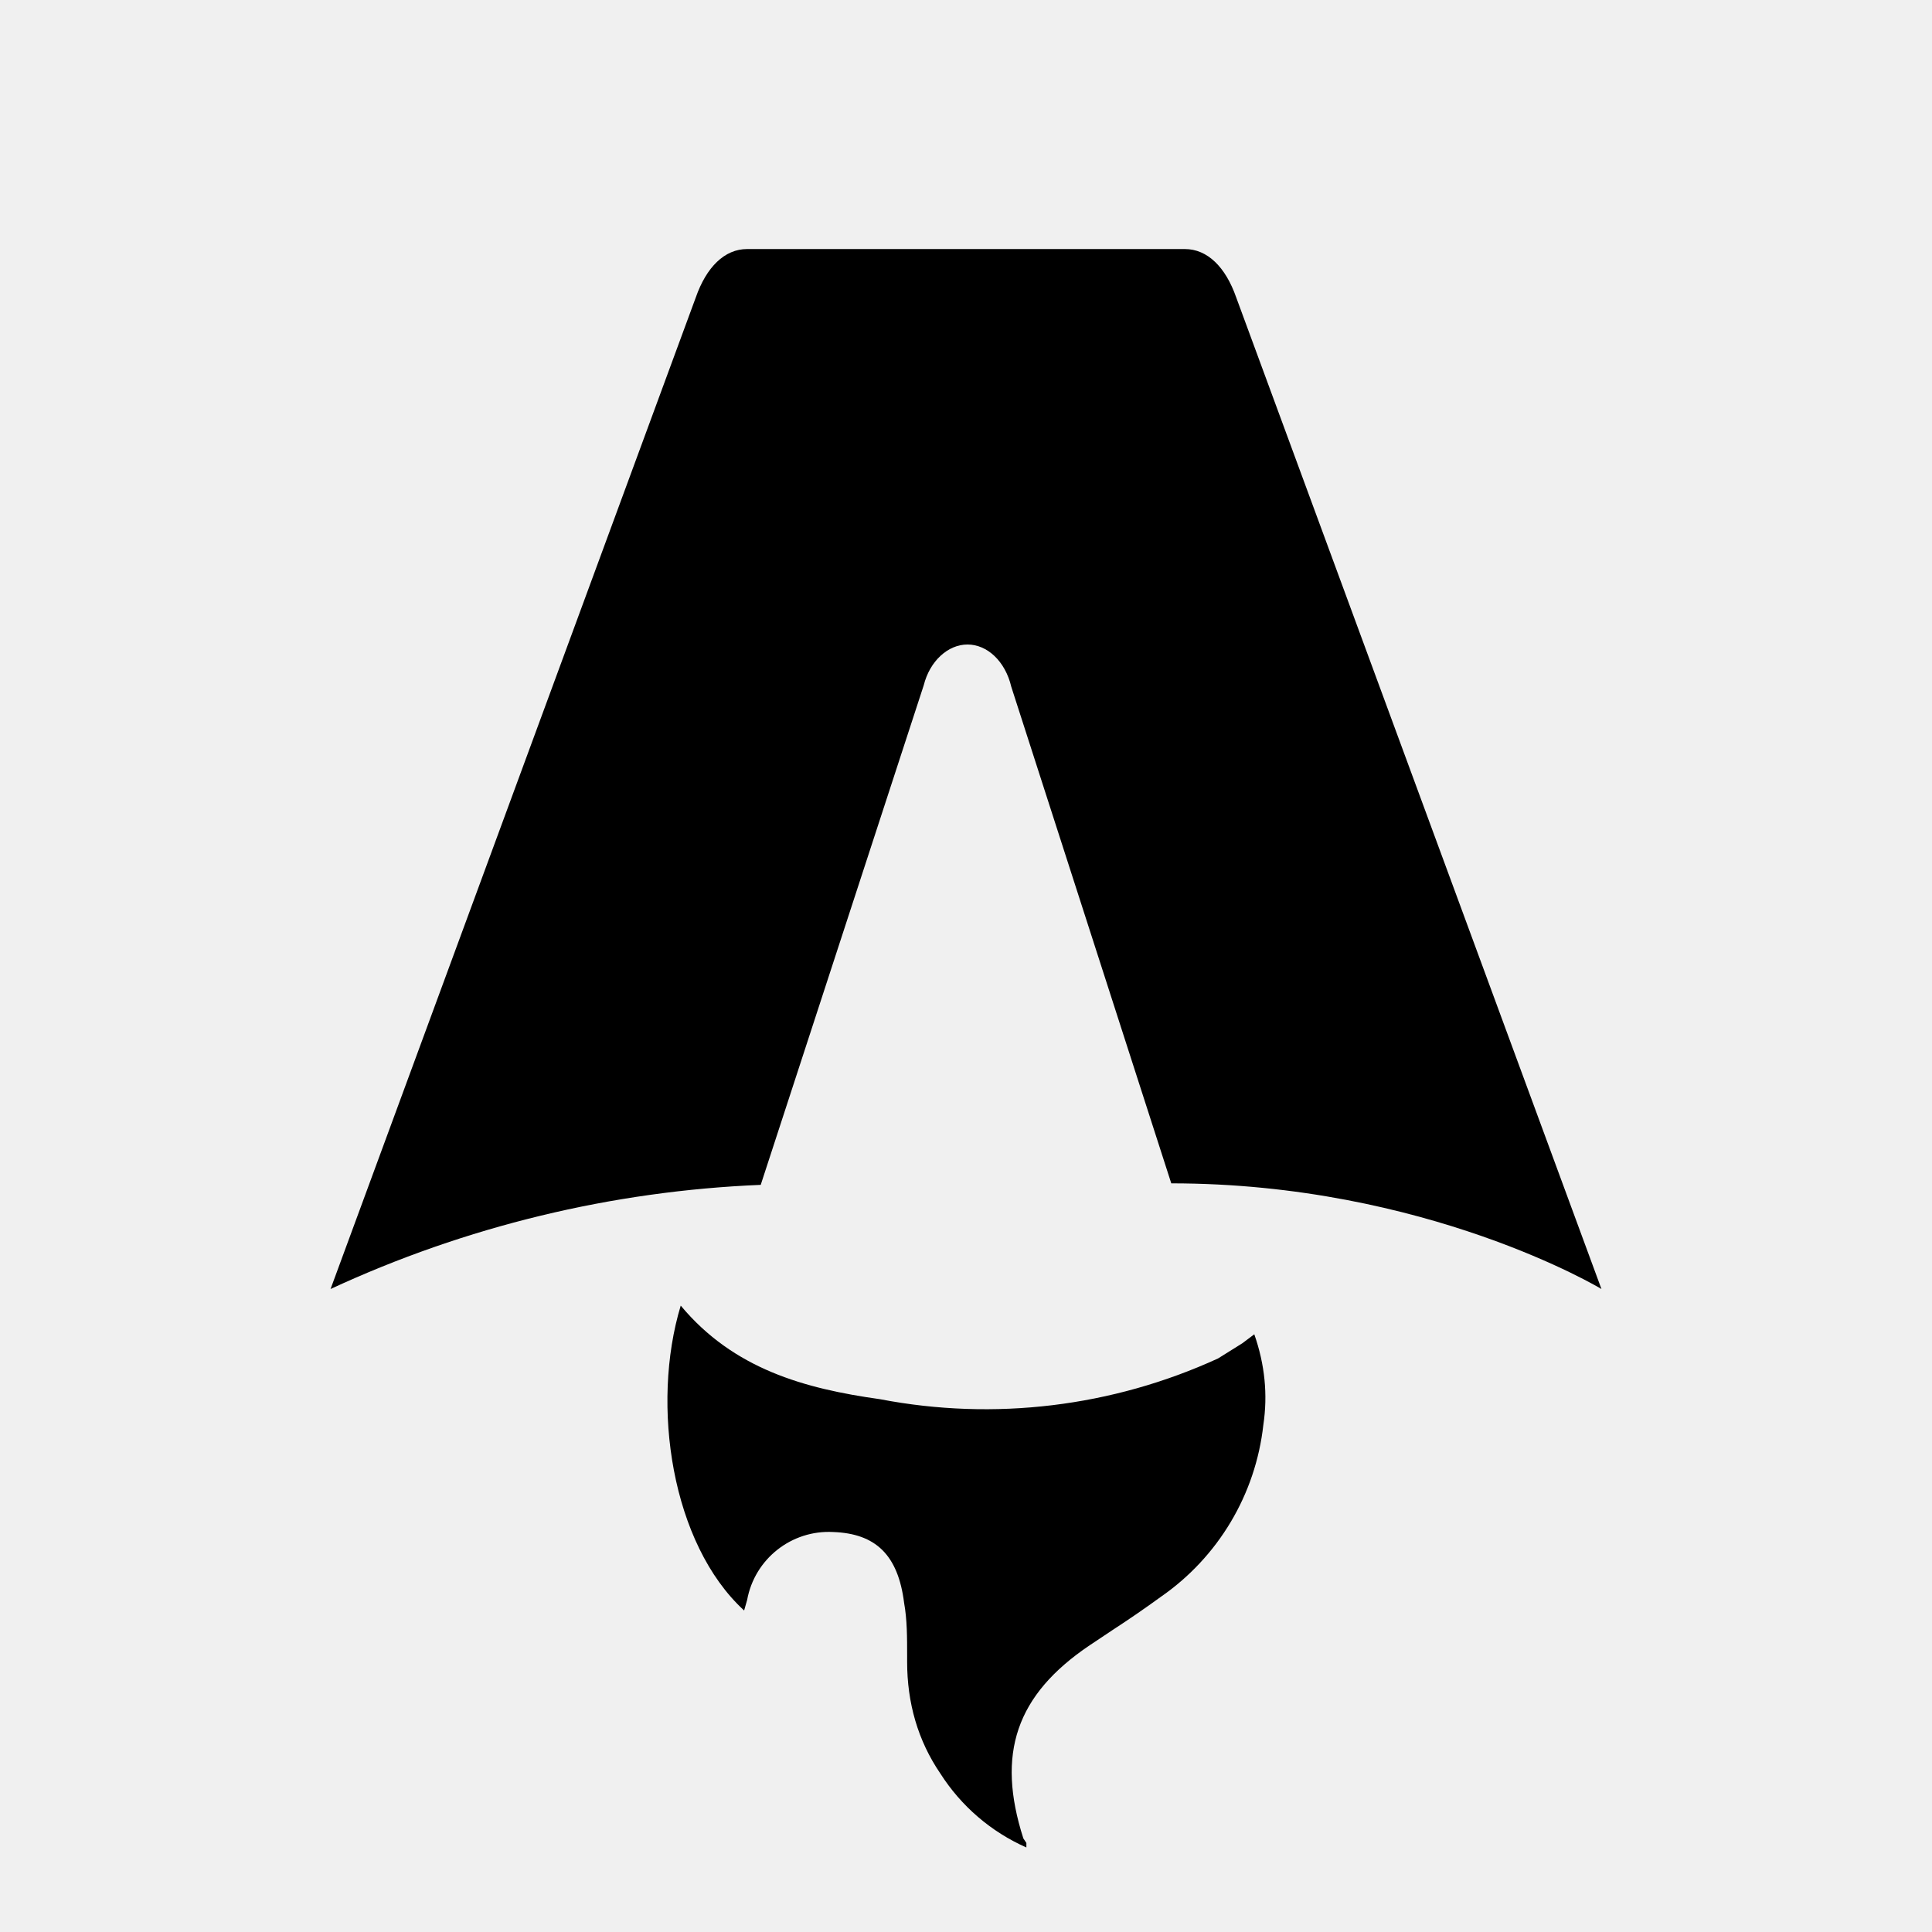
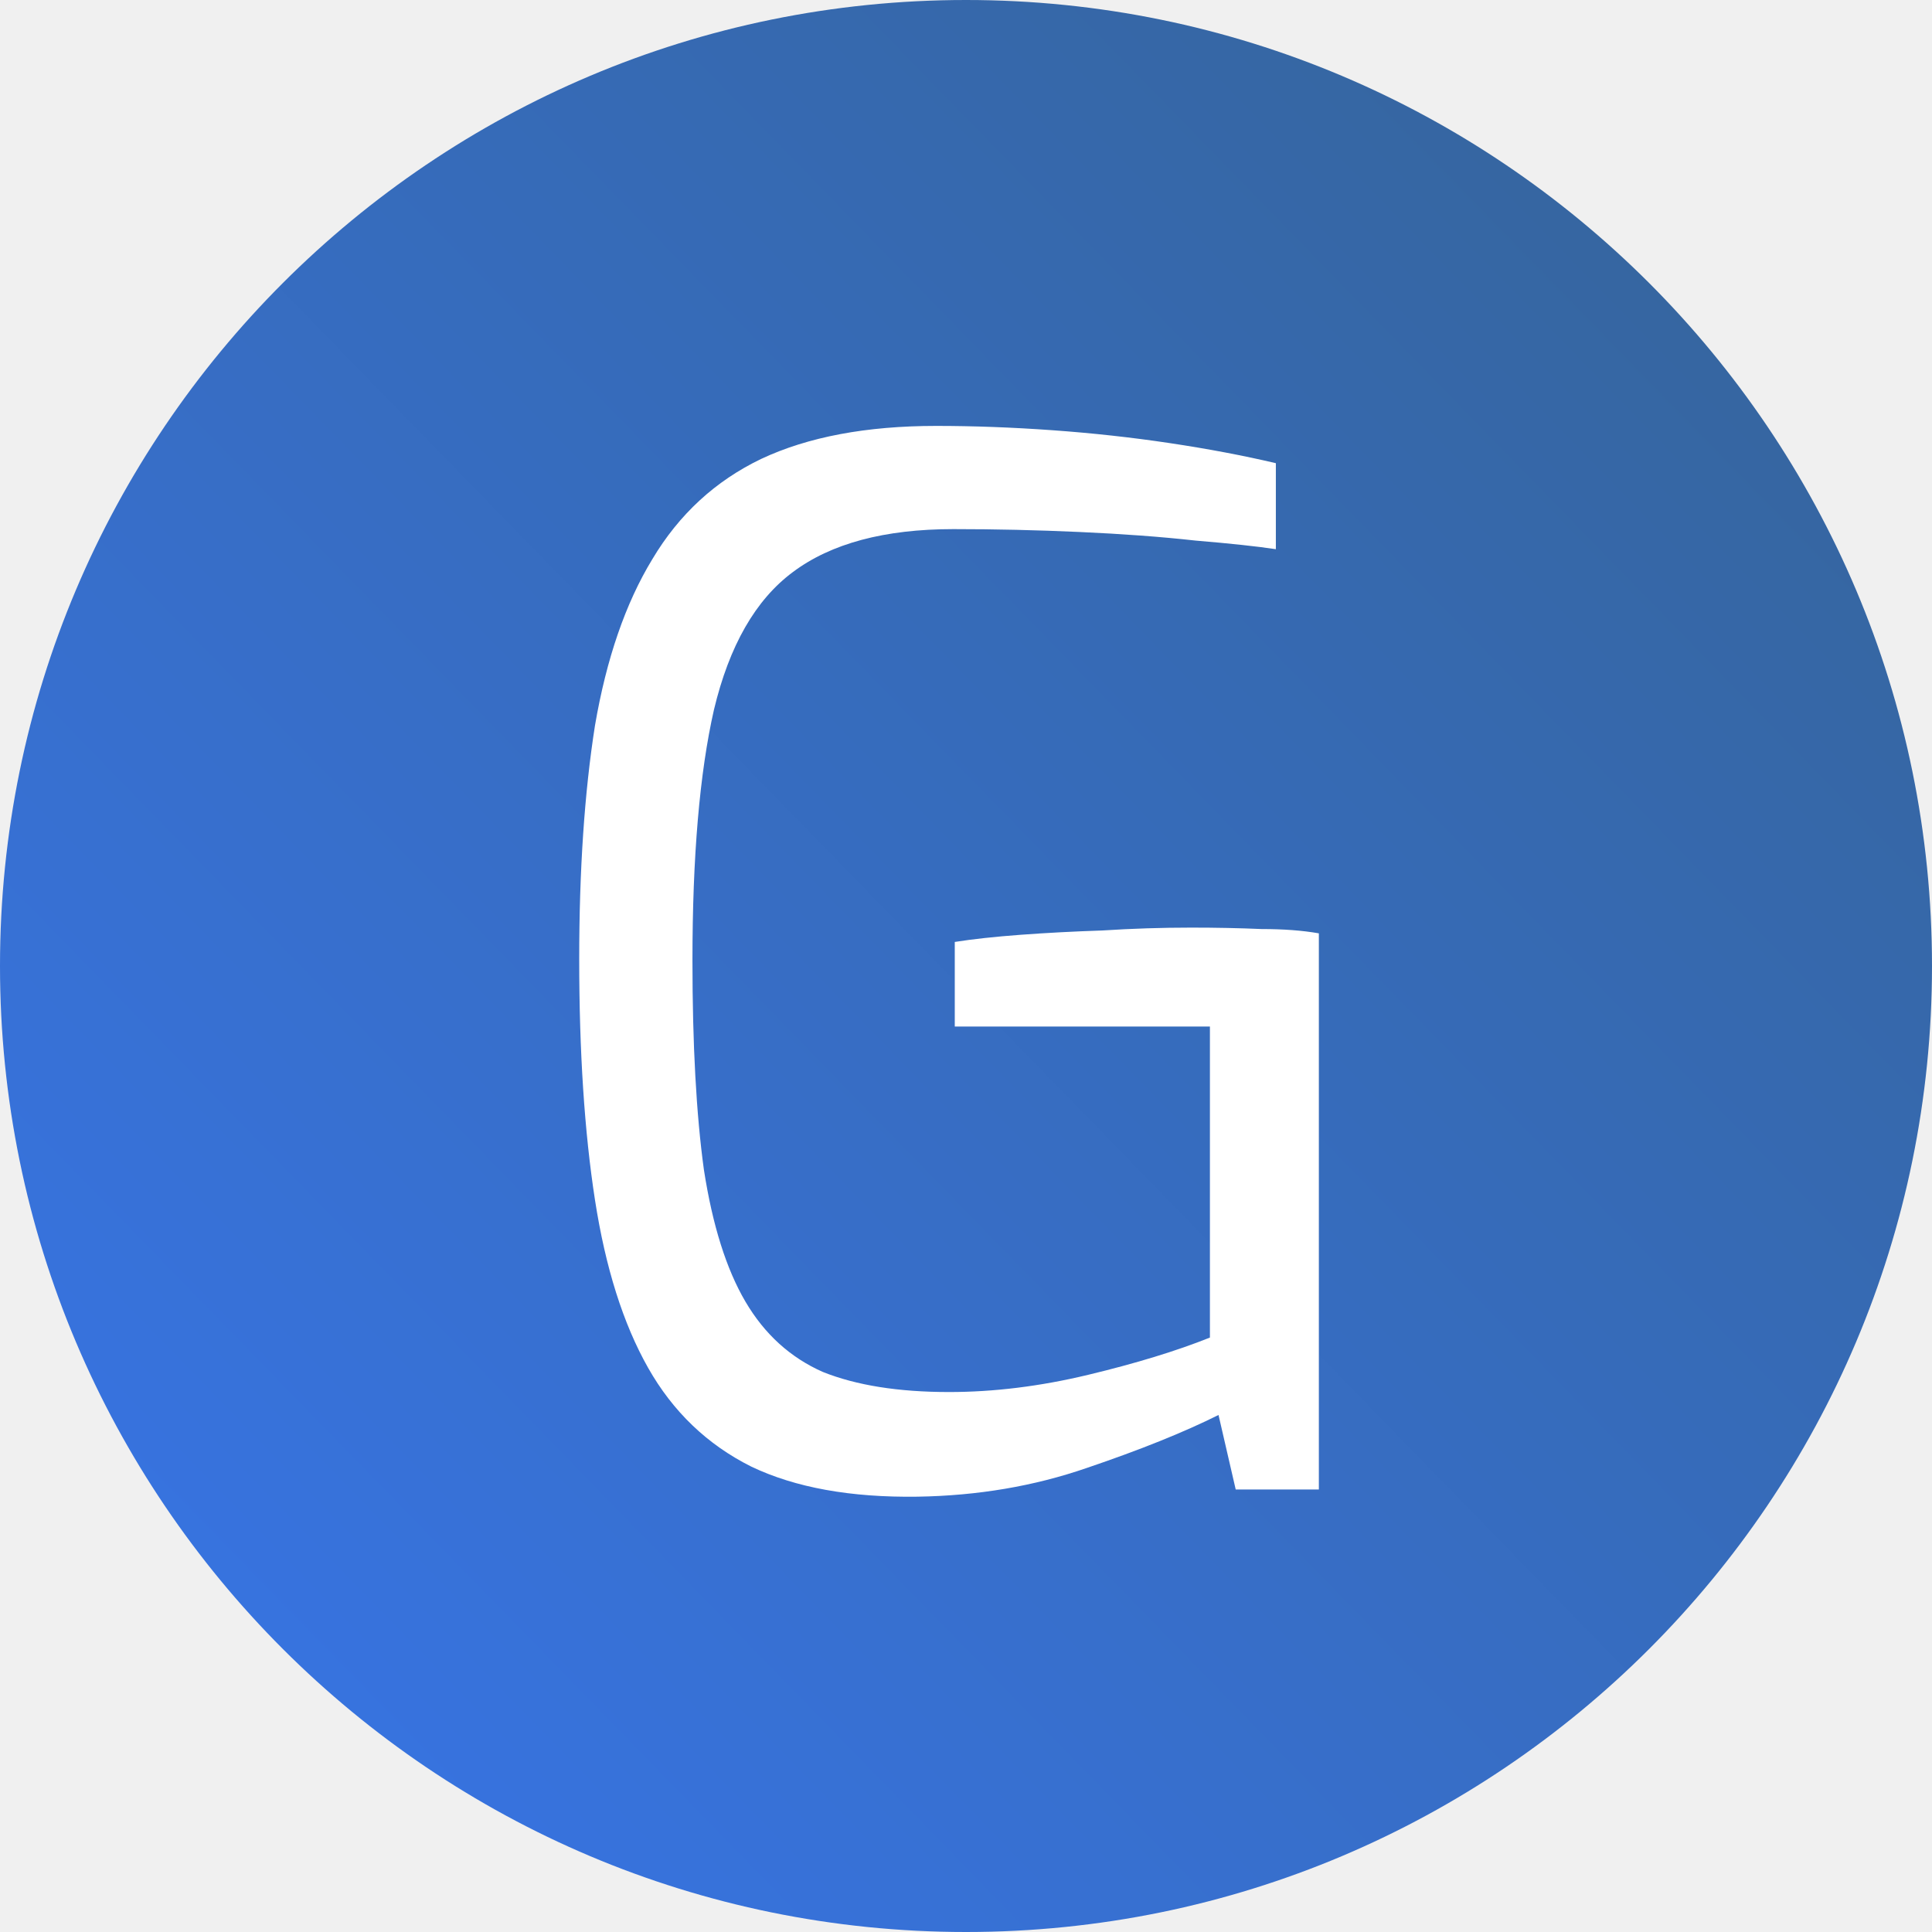
- <svg xmlns="http://www.w3.org/2000/svg" fill="none" viewBox="0 0 128 128">
-   <path d="M50.4 78.5a75.1 75.1 0 0 0-28.5 6.9l24.2-65.7c.7-2 1.9-3.2 3.4-3.2h29c1.5 0 2.7 1.2 3.4 3.2l24.2 65.7s-11.6-7-28.5-7L67 45.5c-.4-1.7-1.6-2.8-2.9-2.8-1.3 0-2.5 1.1-2.9 2.7L50.4 78.5Zm-1.1 28.2Zm-4.2-20.2c-2 6.6-.6 15.8 4.2 20.2a17.5 17.5 0 0 1 .2-.7 5.5 5.5 0 0 1 5.7-4.5c2.8.1 4.3 1.5 4.7 4.7.2 1.1.2 2.3.2 3.5v.4c0 2.7.7 5.2 2.2 7.4a13 13 0 0 0 5.7 4.9v-.3l-.2-.3c-1.8-5.6-.5-9.5 4.4-12.8l1.5-1a73 73 0 0 0 3.2-2.2 16 16 0 0 0 6.8-11.4c.3-2 .1-4-.6-6l-.8.6-1.6 1a37 37 0 0 1-22.4 2.7c-5-.7-9.7-2-13.2-6.2Z" />
-   <style>
-         path { fill: #000; }
-         @media (prefers-color-scheme: dark) {
-             path { fill: #FFF; }
-         }
-     </style>
+ <svg xmlns="http://www.w3.org/2000/svg" width="310" height="310" viewBox="0 0 310 310" fill="none">
+   <rect width="310" height="310" rx="155" fill="url(#paint0_linear_379_4)" />
+   <path d="M147.218 240.15C136.485 240.303 127.591 238.693 120.538 235.32C113.485 231.793 107.965 226.503 103.978 219.45C99.992 212.397 97.155 203.427 95.468 192.54C93.781 181.653 92.938 168.773 92.938 153.9C92.938 139.64 93.781 127.143 95.468 116.41C97.308 105.677 100.375 96.783 104.668 89.73C108.961 82.523 114.788 77.157 122.148 73.63C129.661 70.103 139.015 68.34 150.208 68.34C156.188 68.34 162.398 68.57 168.838 69.03C175.278 69.49 181.565 70.18 187.698 71.1C193.832 72.02 199.505 73.093 204.718 74.32V88.12C201.652 87.66 197.358 87.2 191.838 86.74C186.318 86.127 180.108 85.667 173.208 85.36C166.462 85.053 159.715 84.9 152.968 84.9C141.928 84.9 133.341 87.2 127.208 91.8C121.228 96.247 117.012 103.607 114.558 113.88C112.258 124 111.108 137.417 111.108 154.13C111.108 167.623 111.722 178.817 112.948 187.71C114.328 196.603 116.551 203.657 119.618 208.87C122.685 214.083 126.825 217.84 132.038 220.14C137.405 222.287 144.151 223.36 152.278 223.36C159.485 223.36 166.922 222.44 174.588 220.6C182.255 218.76 188.772 216.767 194.138 214.62V164.71H153.198V151.14C156.111 150.68 159.638 150.297 163.778 149.99C167.918 149.683 172.288 149.453 176.888 149.3C181.642 148.993 186.395 148.84 191.148 148.84C195.135 148.84 198.892 148.917 202.418 149.07C205.945 149.07 209.012 149.3 211.618 149.76V239H198.278L195.518 227.04C189.998 229.8 182.945 232.637 174.358 235.55C165.925 238.463 156.878 239.997 147.218 240.15Z" fill="white" />
+   <defs>
+     <linearGradient id="paint0_linear_379_4" x1="270.733" y1="49.944" x2="42.711" y2="272.111" gradientUnits="userSpaceOnUse">
+       <stop stop-color="#3666A1" />
+       <stop offset="1" stop-color="#3773E0" />
+     </linearGradient>
+   </defs>
</svg>
